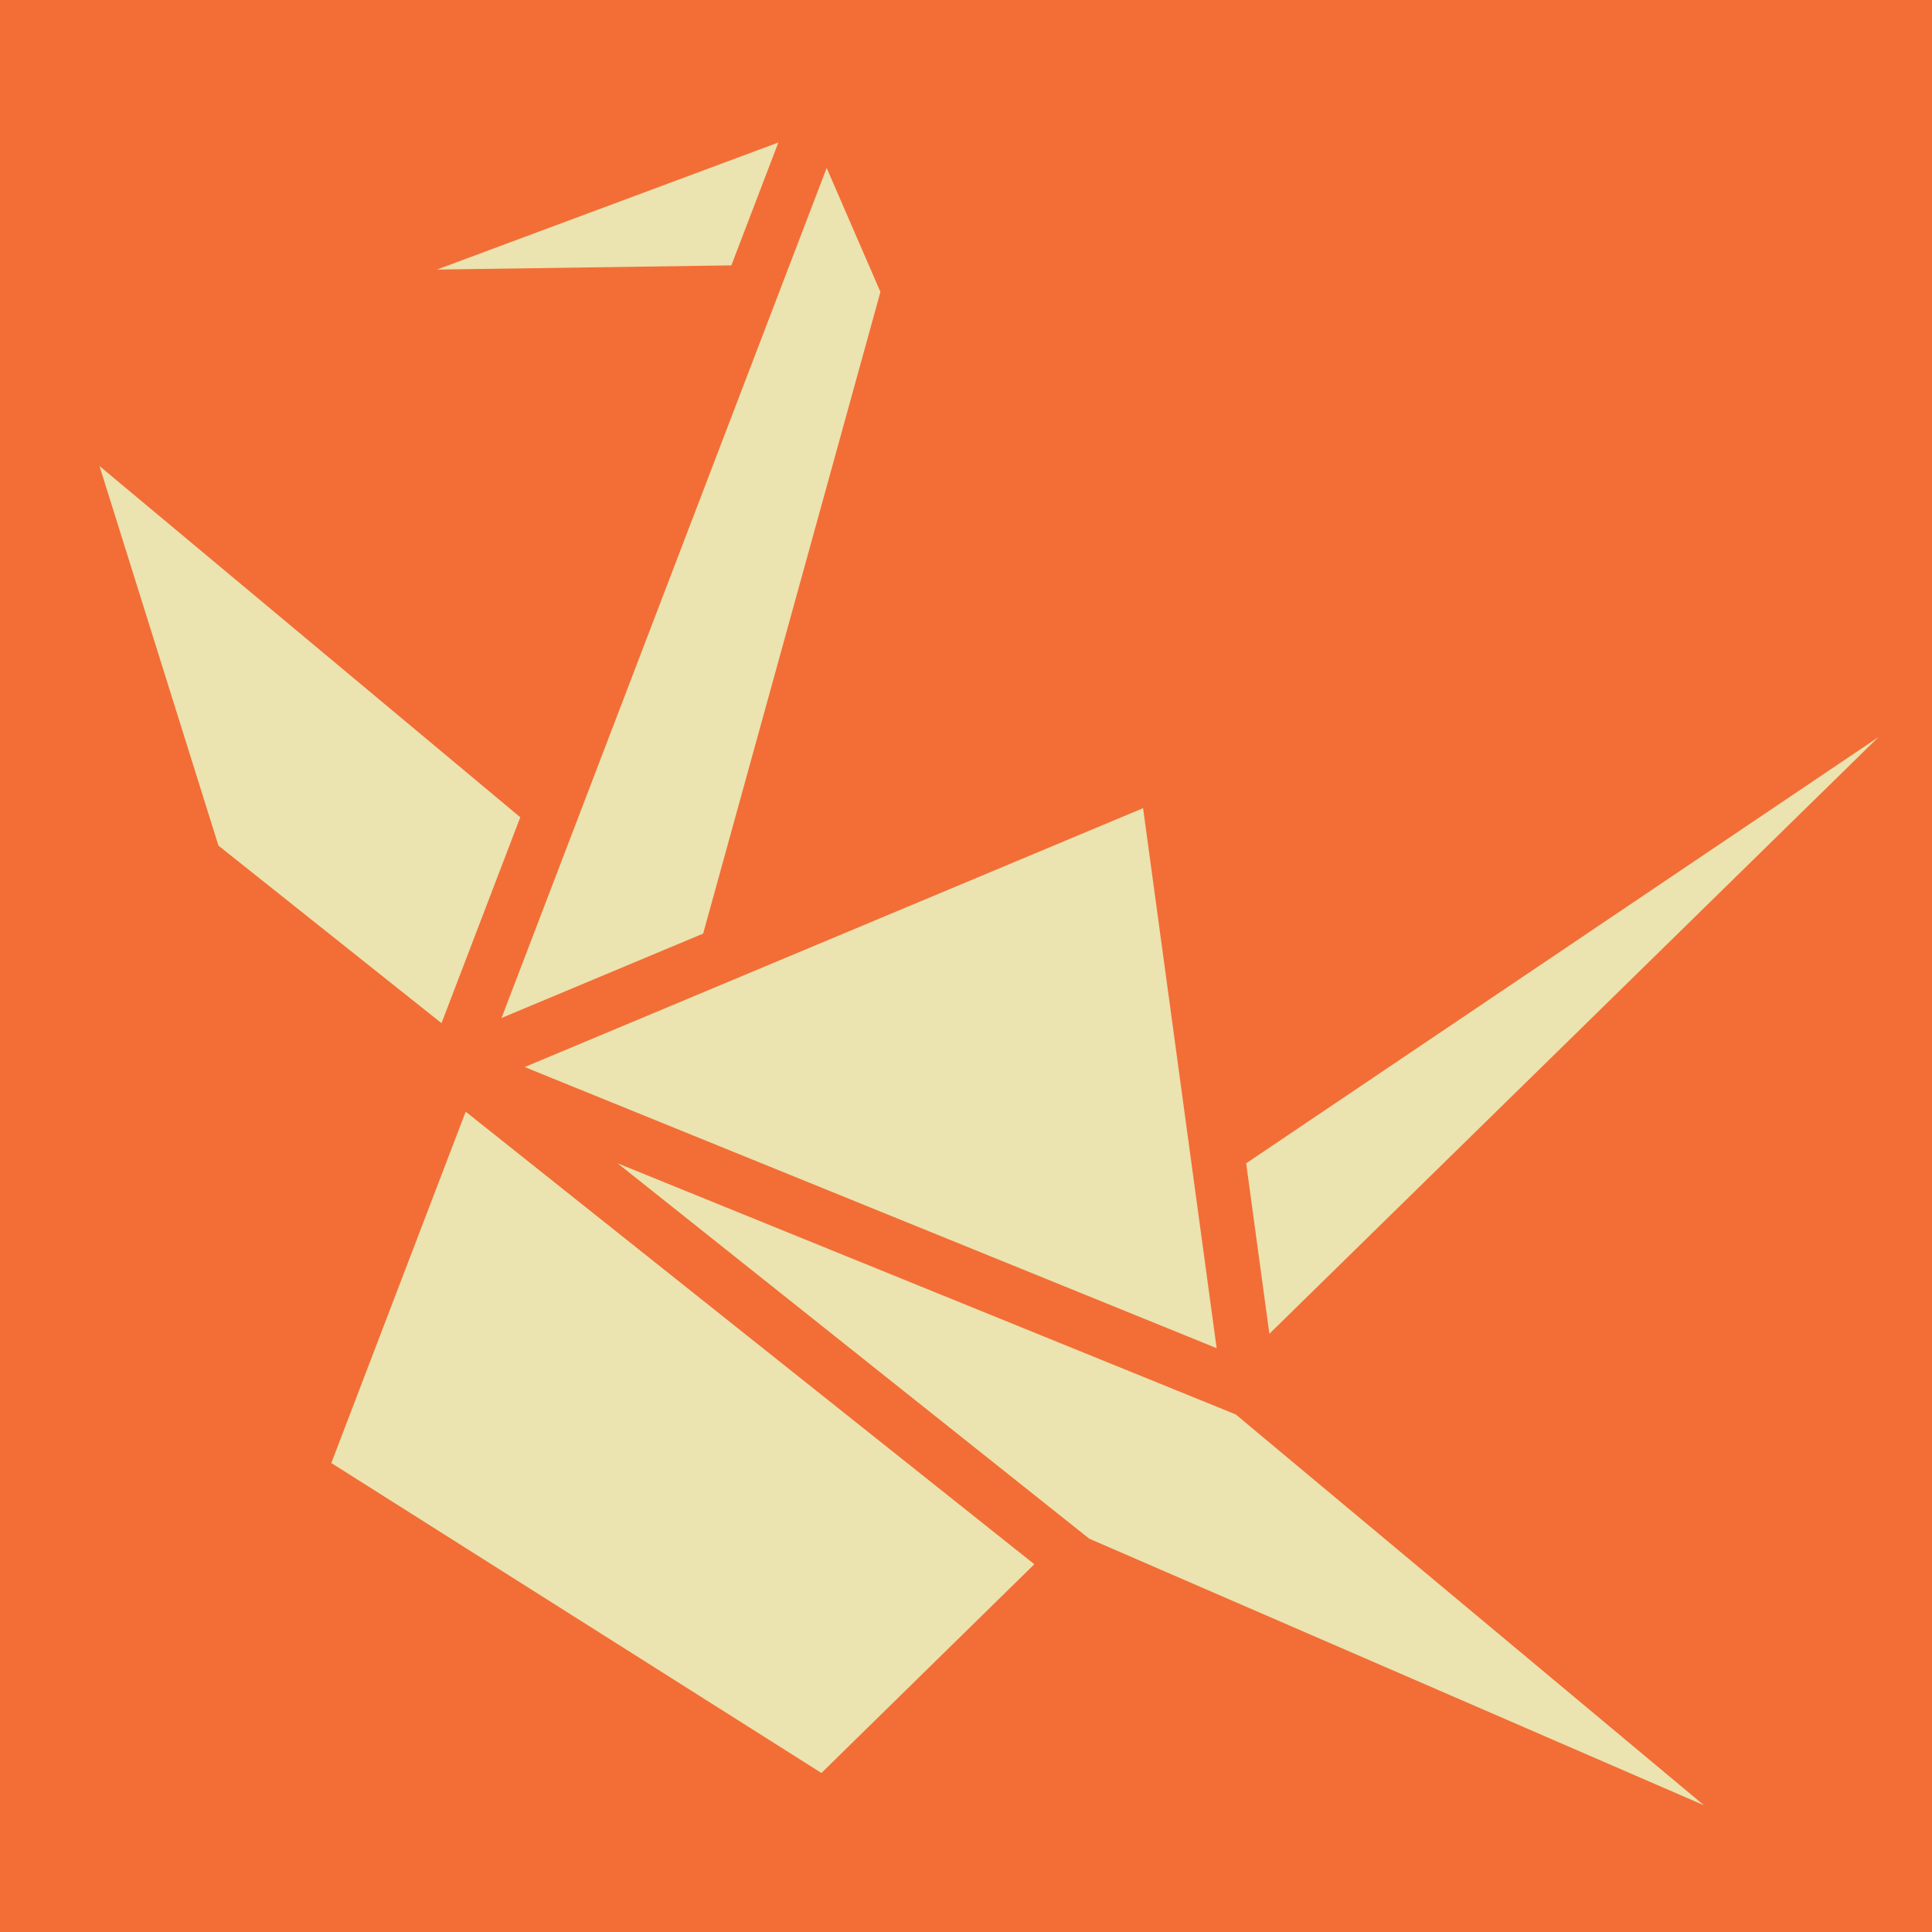
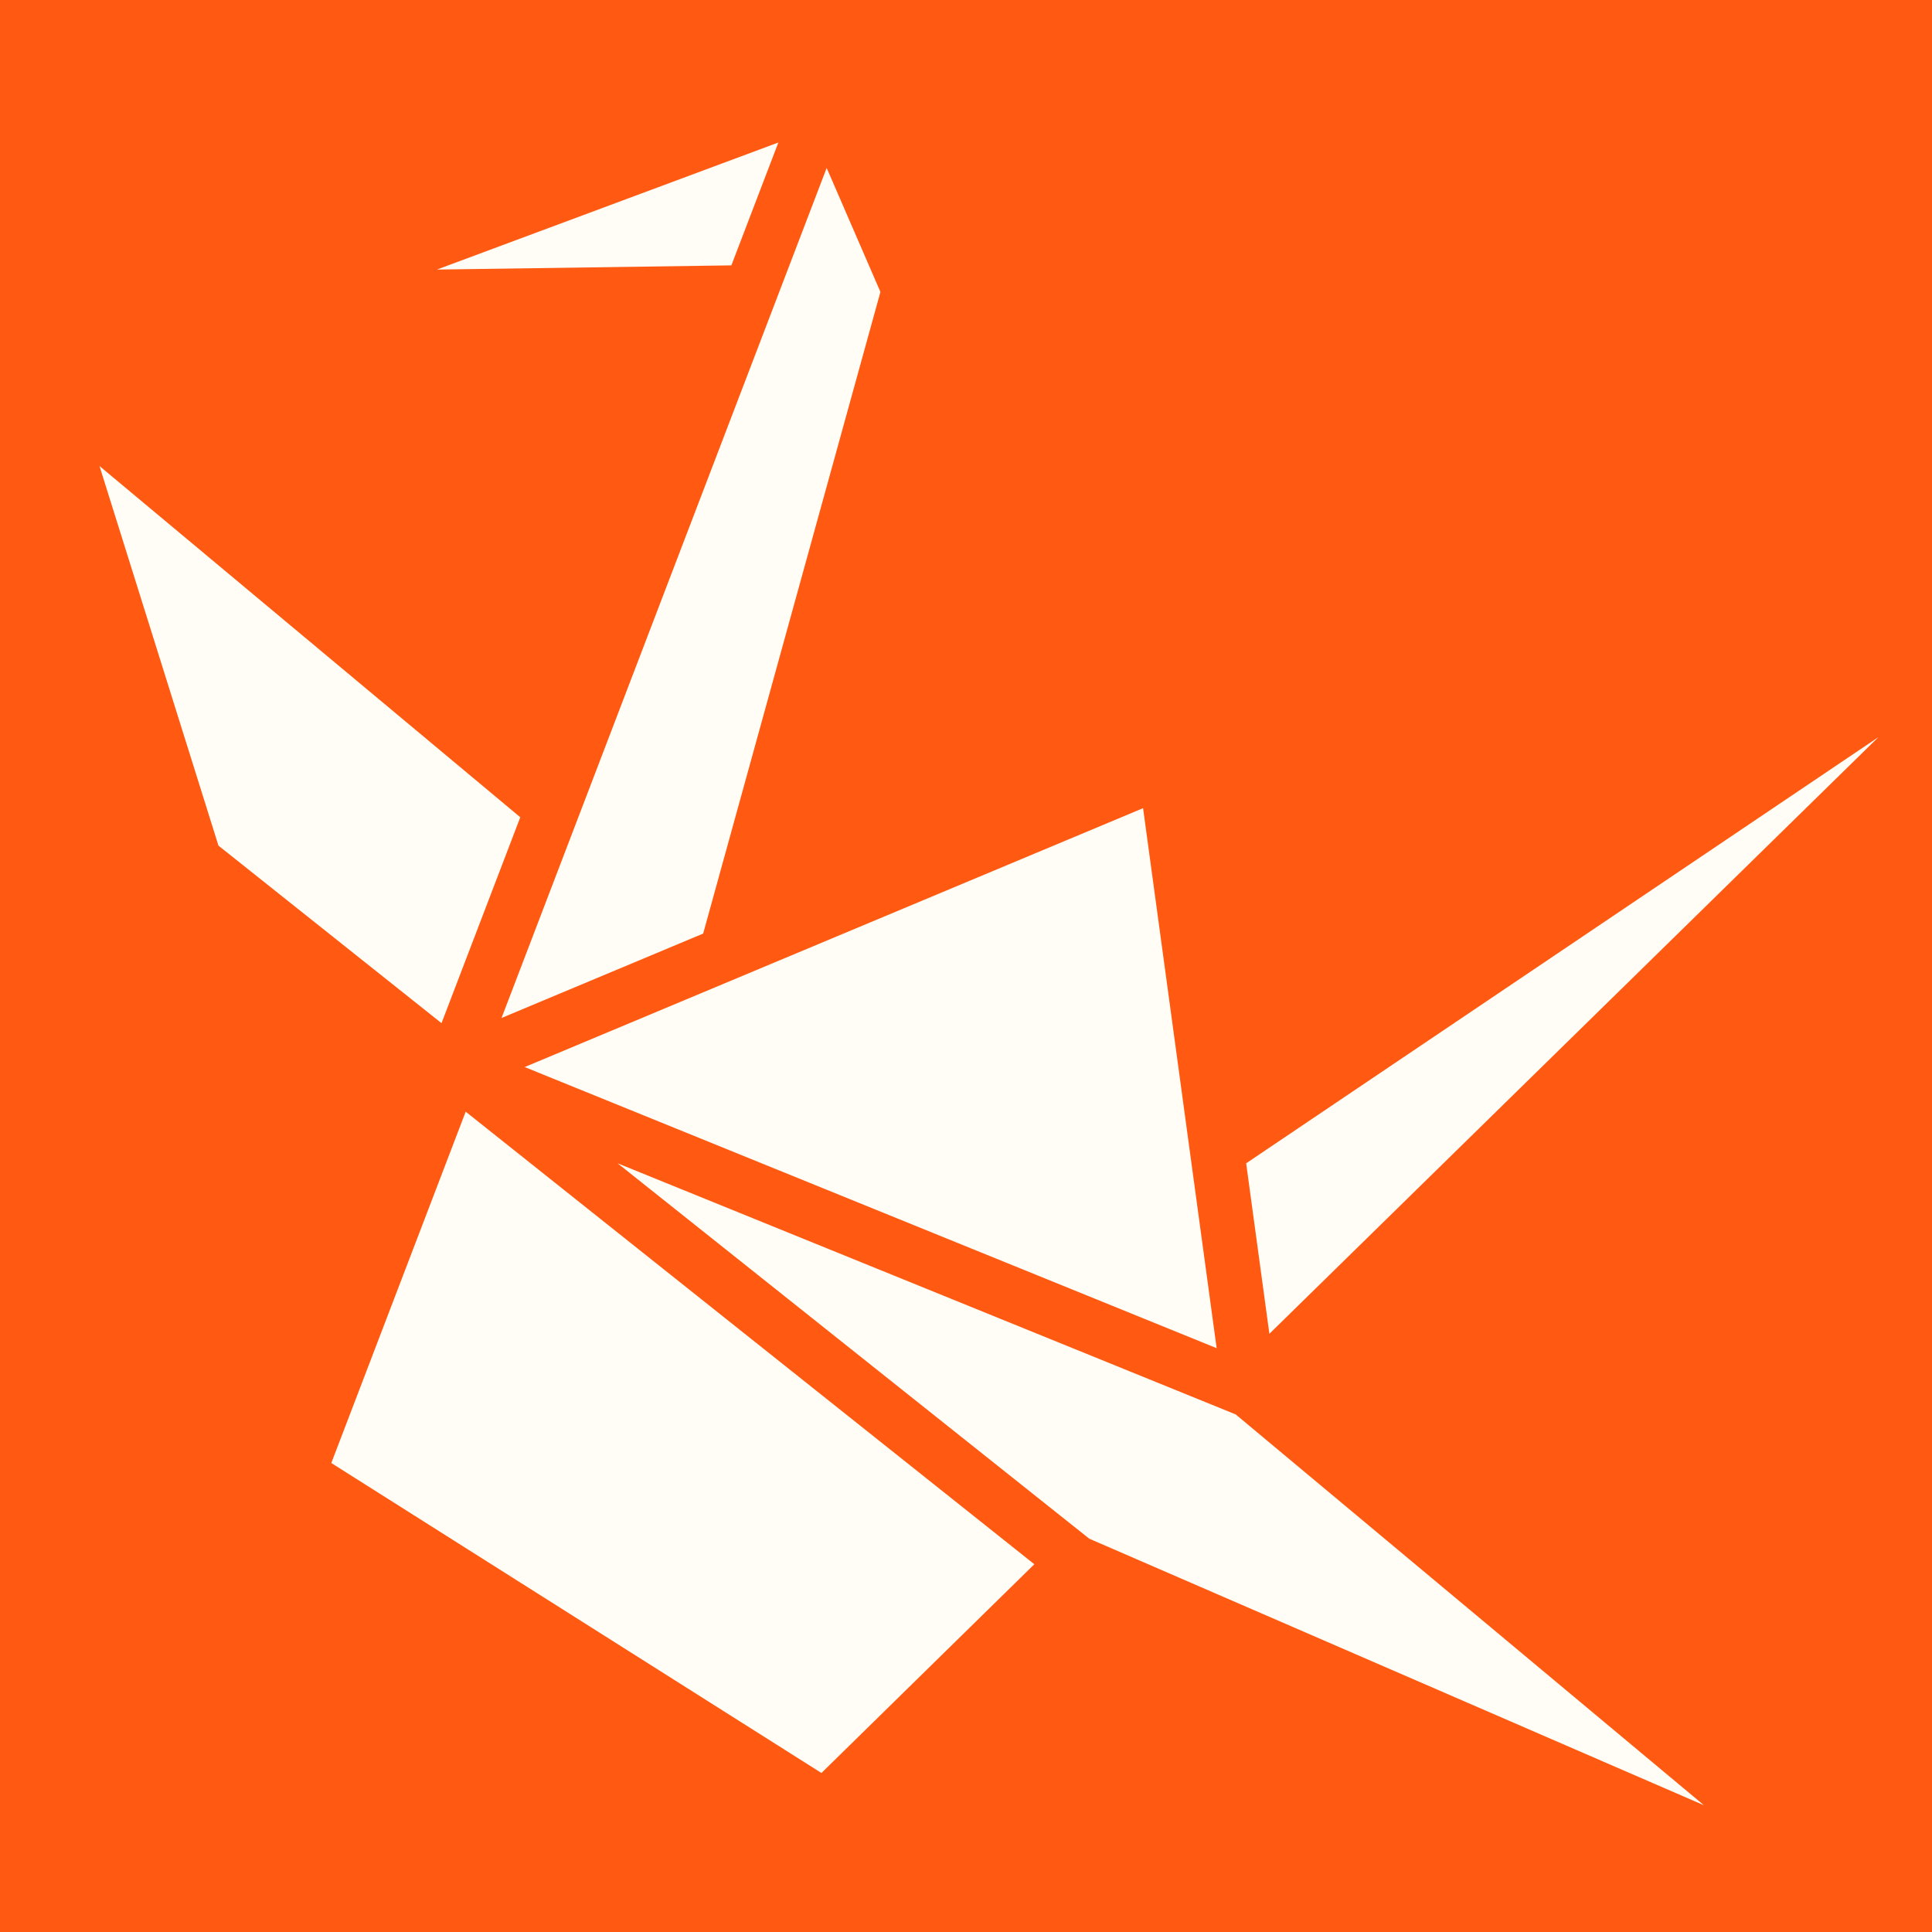
<svg xmlns="http://www.w3.org/2000/svg" width="713" height="713" viewBox="0 0 713 713" fill="none">
  <g clip-path="url(#clip0_7_111)">
-     <rect width="713" height="713" fill="#F26E36" />
-     <path fill-rule="evenodd" clip-rule="evenodd" d="M167.402 393.929L396.797 576.5L688.5 703L461.243 513.309L167.402 393.929Z" fill="#EBE3B0" />
-     <path fill-rule="evenodd" clip-rule="evenodd" d="M276.832 107.836L304.5 35.5L335.5 107L267.846 351.881L167.402 393.929L203.901 298.506L276.832 107.836Z" fill="#EBE3B0" />
-     <path fill-rule="evenodd" clip-rule="evenodd" d="M304.5 35.5L276.832 107.836L103.5 110.307L304.5 35.5Z" fill="#EBE3B0" />
-     <path fill-rule="evenodd" clip-rule="evenodd" d="M203.901 298.506L167.402 393.929L72 318L17 142.5L203.901 298.506Z" fill="#EBE3B0" />
-     <path fill-rule="evenodd" clip-rule="evenodd" d="M167.402 393.929L396.797 576.5L304.5 667L110 544L167.402 393.929Z" fill="#EBE3B0" />
-     <path fill-rule="evenodd" clip-rule="evenodd" d="M461.243 513.309L167.402 393.929L267.846 351.881L430 284L449.143 424.5L461.243 513.309Z" fill="#EBE3B0" />
-     <path fill-rule="evenodd" clip-rule="evenodd" d="M461.243 513.309L449.143 424.5L778.5 202.5L461.243 513.309Z" fill="#EBE3B0" />
-     <path d="M167.402 393.929L396.797 576.5M167.402 393.929L461.243 513.309M167.402 393.929L267.846 351.881M167.402 393.929L203.901 298.506M167.402 393.929L72 318L17 142.5M167.402 393.929L110 544L304.5 667L396.797 576.5M396.797 576.5L688.5 703L461.243 513.309M461.243 513.309L449.143 424.5M461.243 513.309L778.5 202.5L449.143 424.5M276.832 107.836L304.5 35.5M276.832 107.836L203.901 298.506M276.832 107.836L103.5 110.307M304.5 35.5L335.5 107L267.846 351.881M304.5 35.5L103.5 110.307M267.846 351.881L430 284L449.143 424.5M203.901 298.506L17 142.5M103.5 110.307L17 142.5" stroke="#F26E36" stroke-width="20" stroke-miterlimit="16" />
+     <rect width="713" height="713" fill="#FF5912" />
+     <path fill-rule="evenodd" clip-rule="evenodd" d="M167.402 393.929L396.797 576.5L688.5 703L461.243 513.309L167.402 393.929Z" fill="#FFFDF5" />
+     <path fill-rule="evenodd" clip-rule="evenodd" d="M276.832 107.836L304.5 35.5L335.5 107L267.846 351.881L167.402 393.929L203.901 298.506L276.832 107.836Z" fill="#FFFDF5" />
+     <path fill-rule="evenodd" clip-rule="evenodd" d="M304.5 35.5L276.832 107.836L103.5 110.307L304.5 35.5Z" fill="#FFFDF5" />
+     <path fill-rule="evenodd" clip-rule="evenodd" d="M203.901 298.506L167.402 393.929L72 318L17 142.5L203.901 298.506Z" fill="#FFFDF5" />
+     <path fill-rule="evenodd" clip-rule="evenodd" d="M167.402 393.929L396.797 576.5L304.5 667L110 544L167.402 393.929Z" fill="#FFFDF5" />
+     <path fill-rule="evenodd" clip-rule="evenodd" d="M461.243 513.309L167.402 393.929L267.846 351.881L430 284L449.143 424.5L461.243 513.309Z" fill="#FFFDF5" />
+     <path fill-rule="evenodd" clip-rule="evenodd" d="M461.243 513.309L449.143 424.5L778.5 202.5L461.243 513.309Z" fill="#FFFDF5" />
+     <path d="M167.402 393.929L396.797 576.5M167.402 393.929L461.243 513.309M167.402 393.929L267.846 351.881M167.402 393.929L203.901 298.506M167.402 393.929L72 318L17 142.5M167.402 393.929L110 544L304.5 667L396.797 576.5M396.797 576.5L688.5 703L461.243 513.309M461.243 513.309L449.143 424.5M461.243 513.309L778.5 202.5L449.143 424.5M276.832 107.836L304.5 35.5M276.832 107.836L203.901 298.506M276.832 107.836L103.5 110.307M304.5 35.5L335.5 107L267.846 351.881M304.5 35.5L103.5 110.307M267.846 351.881L430 284L449.143 424.5M203.901 298.506L17 142.5M103.5 110.307L17 142.5" stroke="#FF5912" stroke-width="20" stroke-miterlimit="16" />
  </g>
  <defs>
    <clipPath id="clip0_7_111">
      <rect width="713" height="713" fill="white" />
    </clipPath>
  </defs>
</svg>
